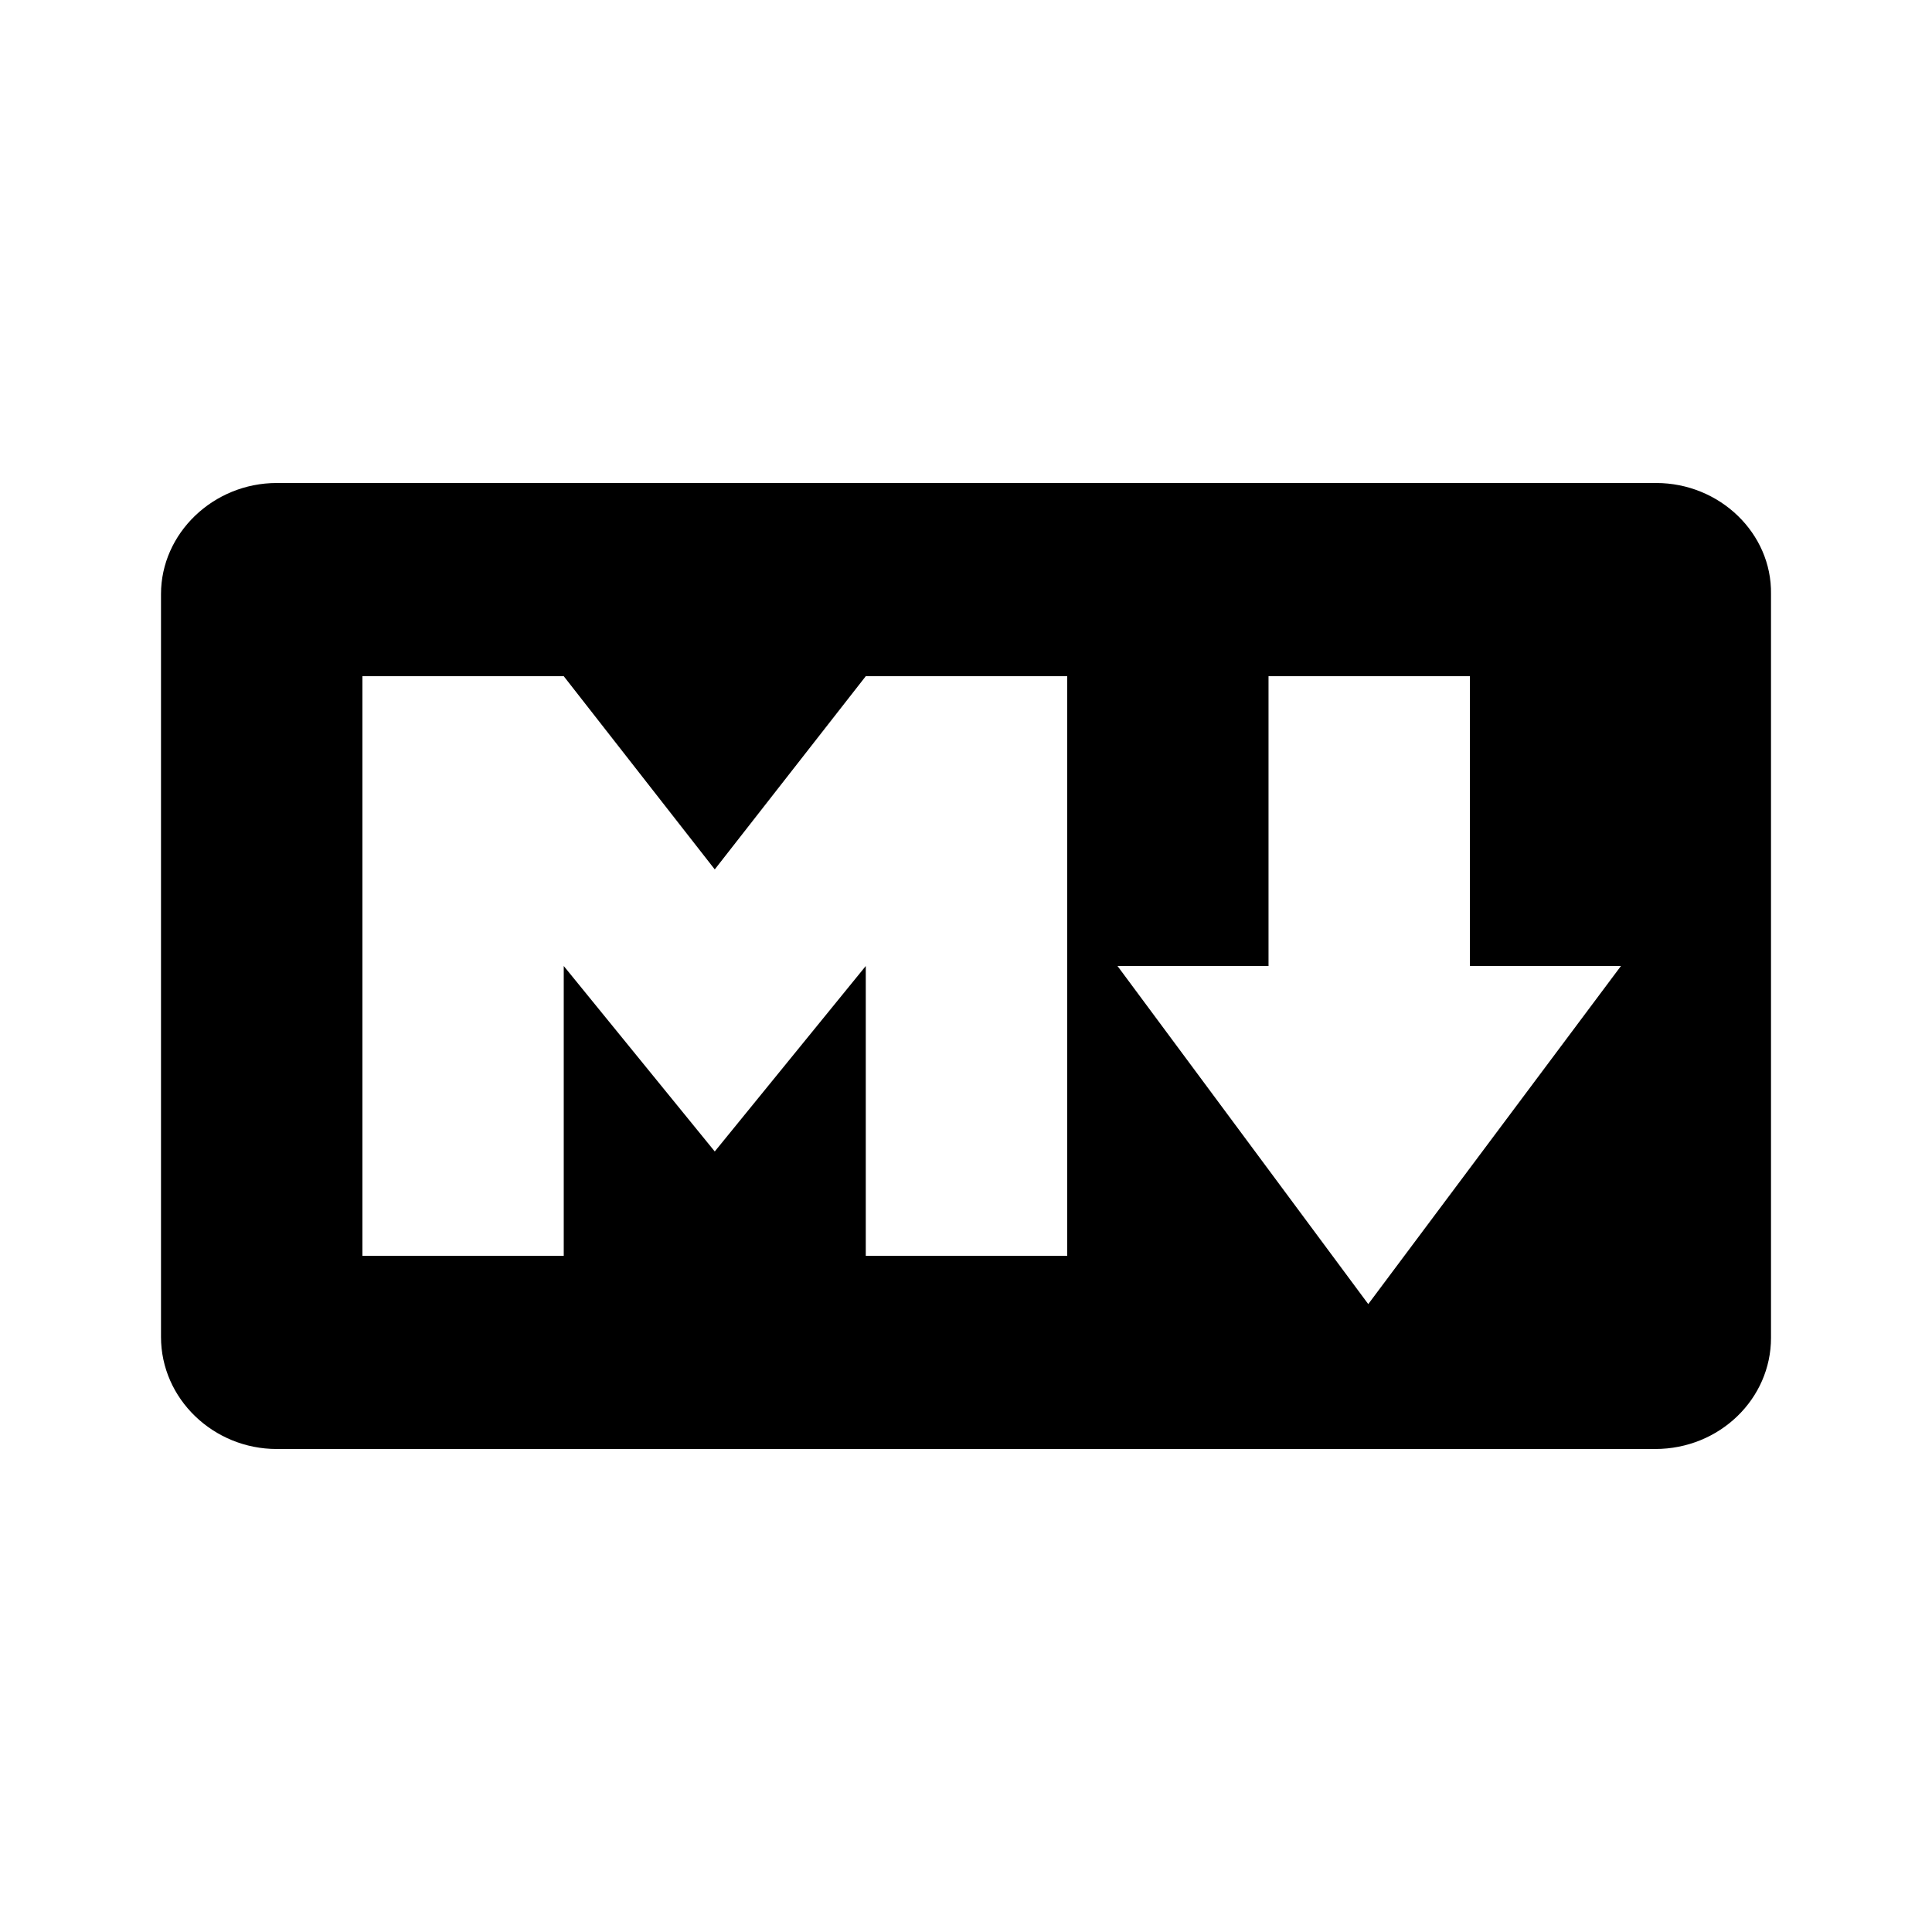
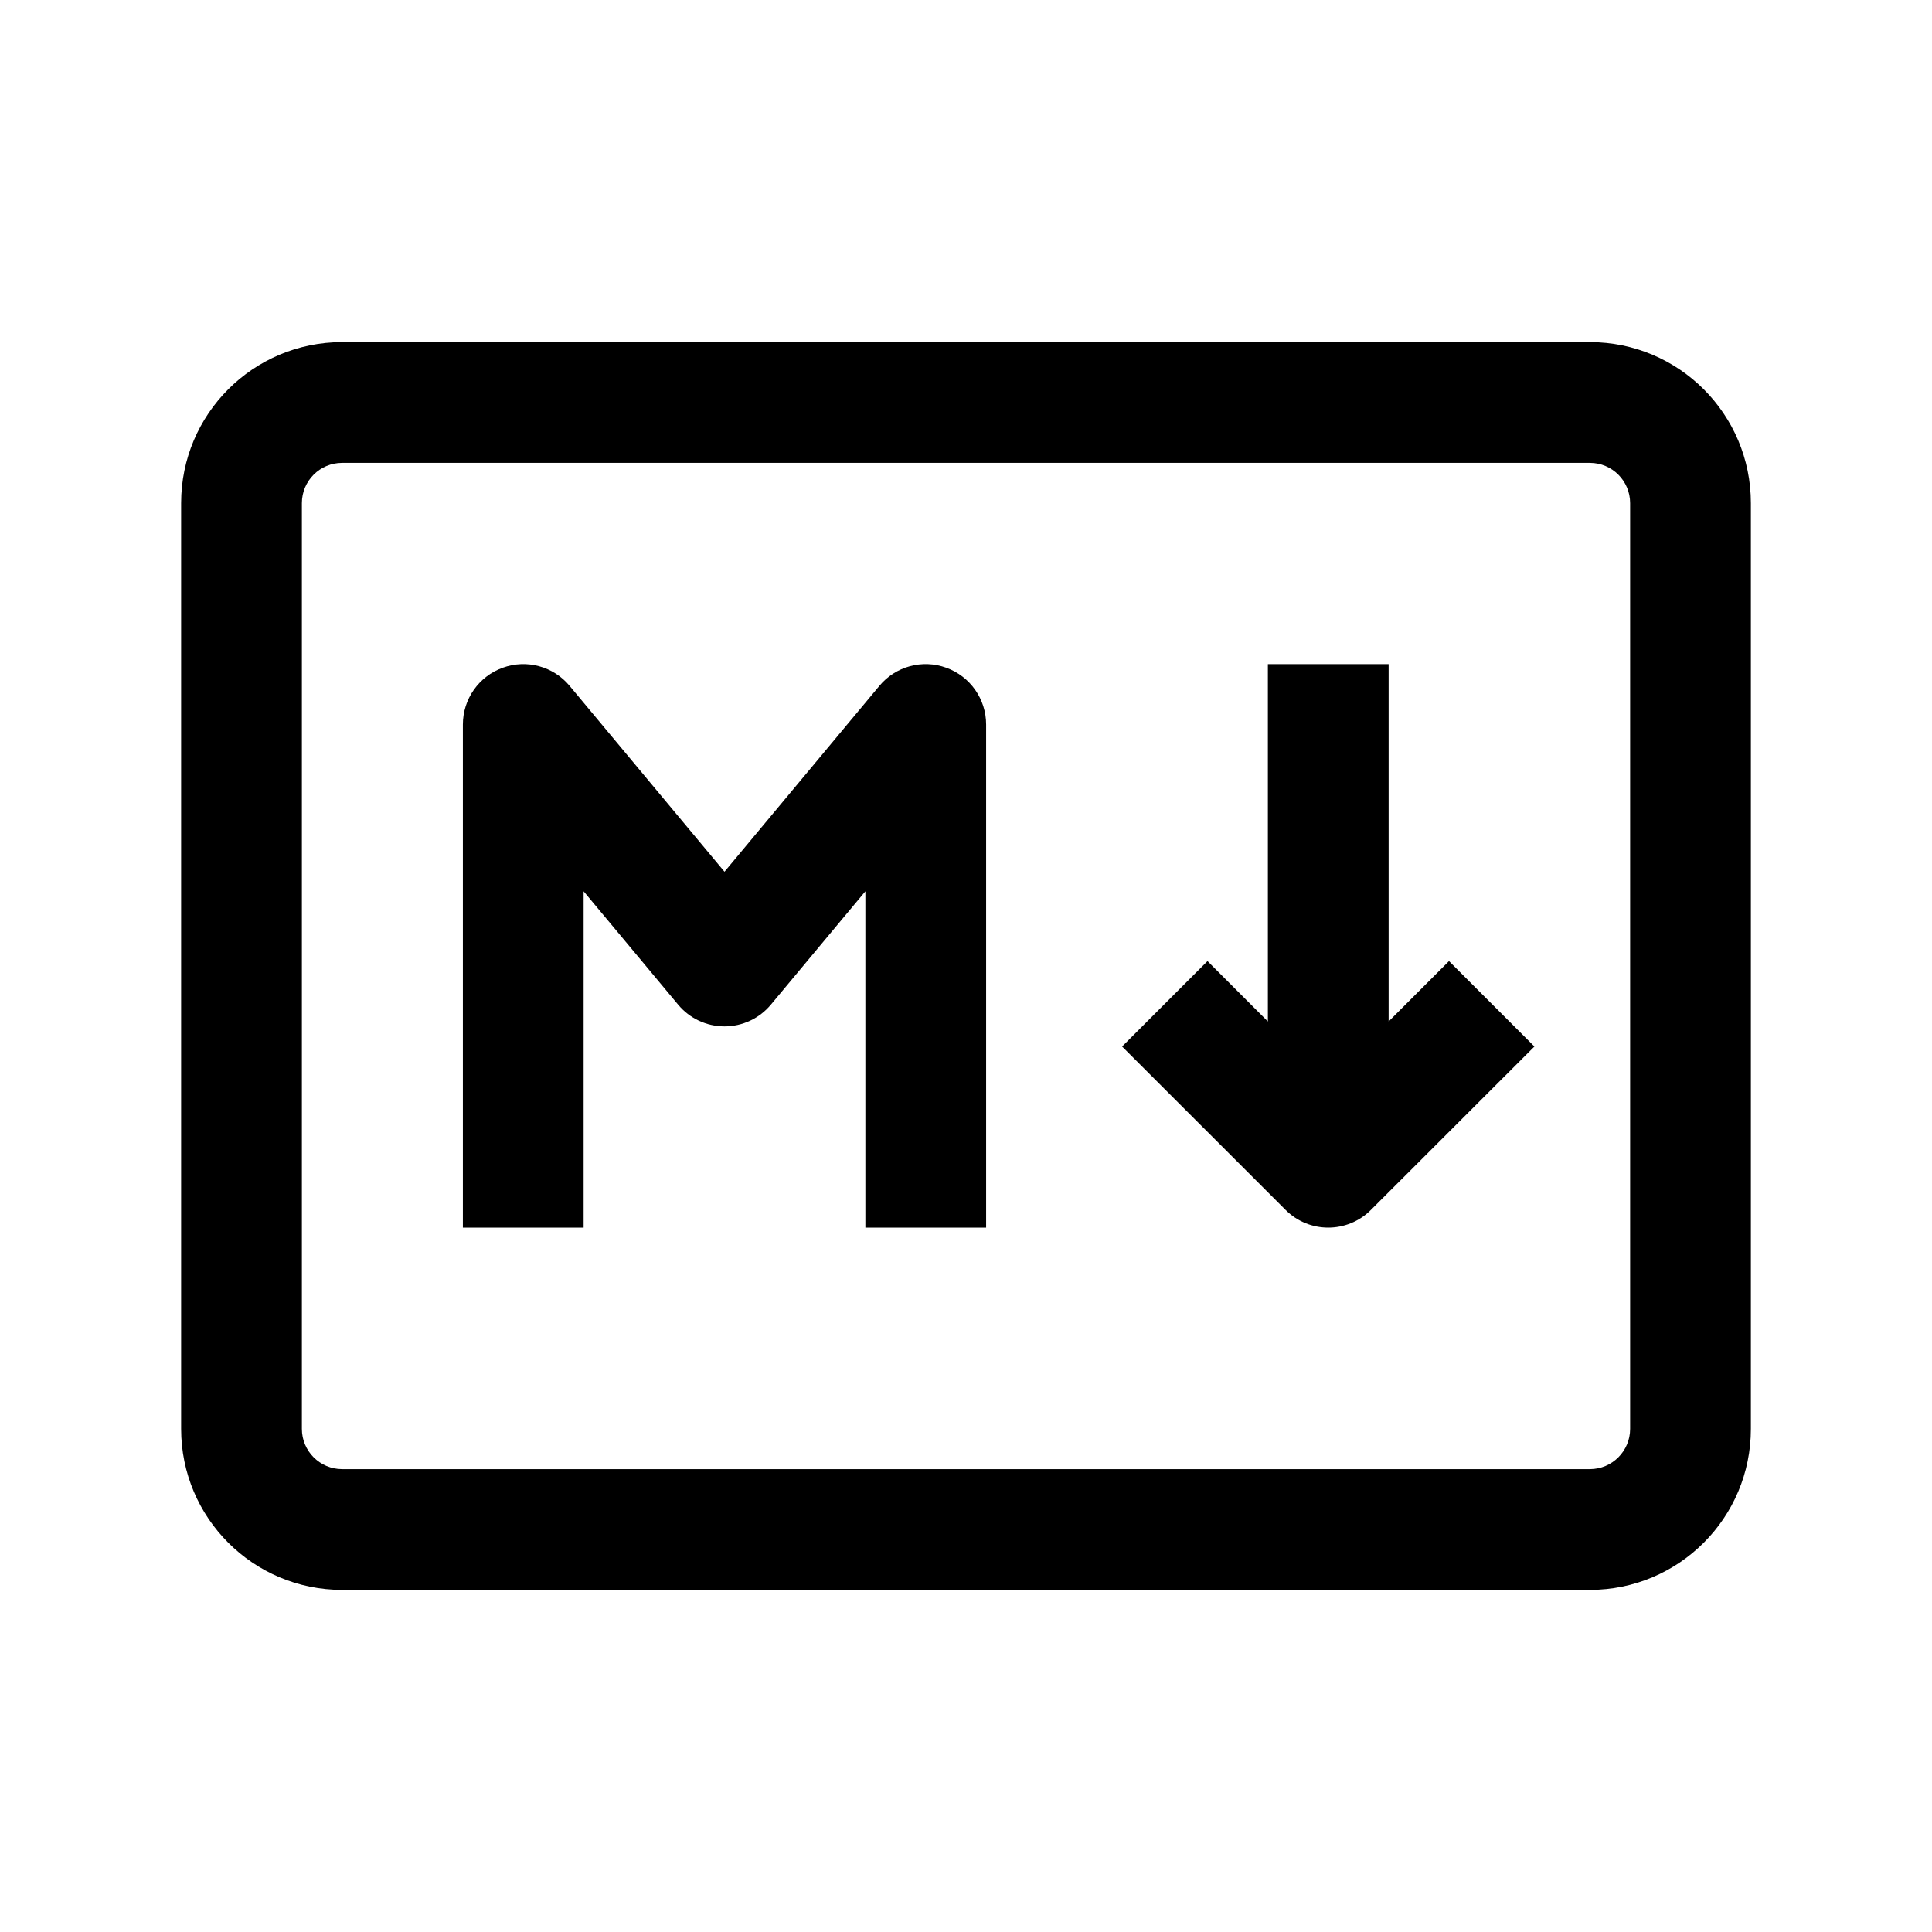
<svg xmlns="http://www.w3.org/2000/svg" width="24" height="24" viewBox="0 0 24 24" fill="none">
-   <path fill-rule="evenodd" clip-rule="evenodd" d="M20.574 6H3.438C2.65 6 2 6.624 2 7.38V16.608C2 17.376 2.65 18 3.438 18H20.561C21.362 18 22 17.376 22 16.62V7.38C22.012 6.624 21.362 6 20.574 6ZM13.257 15.6H10.755V12L8.879 14.304L7.003 12V15.6H4.502V8.4H7.003L8.879 10.8L10.755 8.4H13.257V15.6ZM16.997 16.2L13.882 12H15.758V8.4H18.26V12H20.136L16.997 16.2Z" fill="currentColor" />
+   <path fill-rule="evenodd" clip-rule="evenodd" d="M17.25 8.25V12.689L18 11.939L19.061 13L17.03 15.03C16.737 15.323 16.263 15.323 15.97 15.03L13.939 13L15 11.939L15.75 12.689V8.25H17.25Z" fill="currentColor" />
+   <path fill-rule="evenodd" clip-rule="evenodd" d="M4.25 5.75C3.974 5.75 3.75 5.974 3.75 6.25V17.75C3.75 18.026 3.974 18.25 4.25 18.25H19.75C20.026 18.25 20.25 18.026 20.25 17.75V6.25C20.25 5.974 20.026 5.75 19.75 5.75H4.25ZM2.25 6.25C2.25 5.145 3.145 4.25 4.25 4.25H19.75C20.855 4.25 21.75 5.145 21.75 6.25V17.75C21.75 18.855 20.855 19.75 19.75 19.75H4.25C3.145 19.75 2.25 18.855 2.25 17.75V6.25Z" fill="currentColor" />
+   <path fill-rule="evenodd" clip-rule="evenodd" d="M6.245 8.295C6.542 8.187 6.874 8.277 7.076 8.52L9 10.829L10.924 8.52C11.126 8.277 11.458 8.187 11.755 8.295C12.052 8.402 12.25 8.684 12.25 9V15.25H10.75V11.072L9.576 12.48C9.434 12.651 9.223 12.75 9 12.75C8.777 12.75 8.566 12.651 8.424 12.48L7.25 11.072V15.25H5.75V9C5.75 8.684 5.948 8.402 6.245 8.295Z" fill="currentColor" />
</svg>
